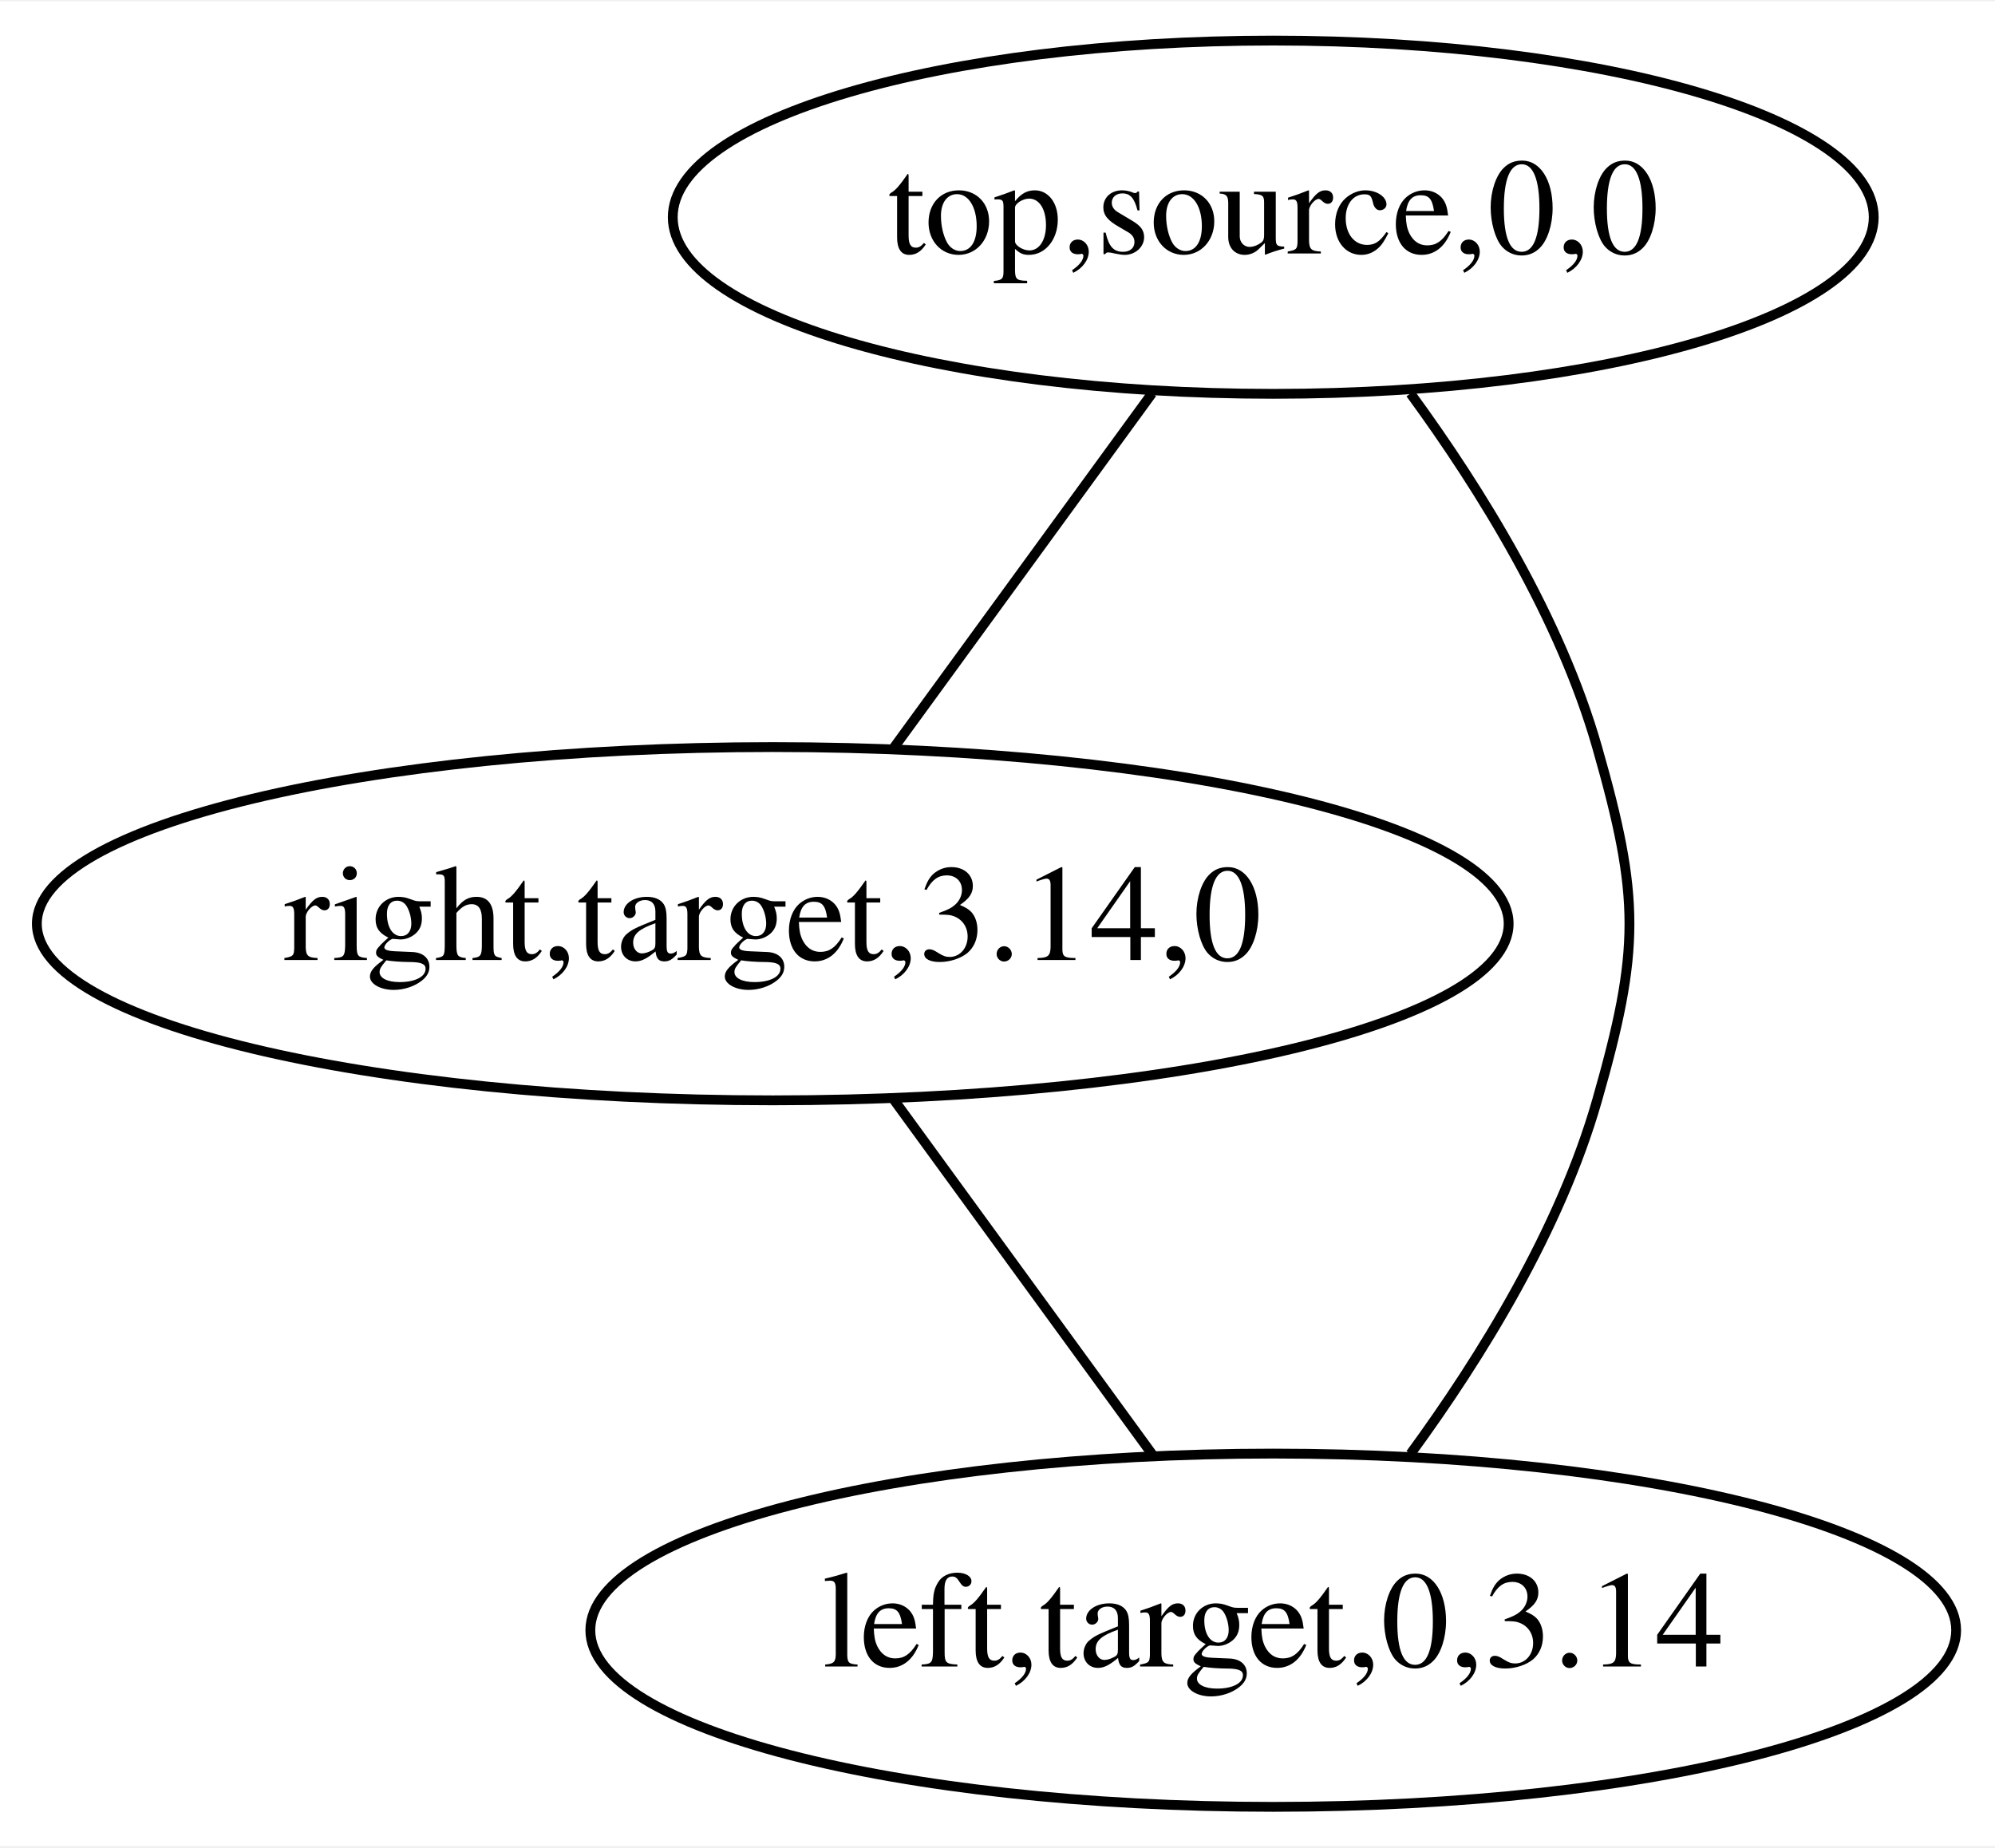
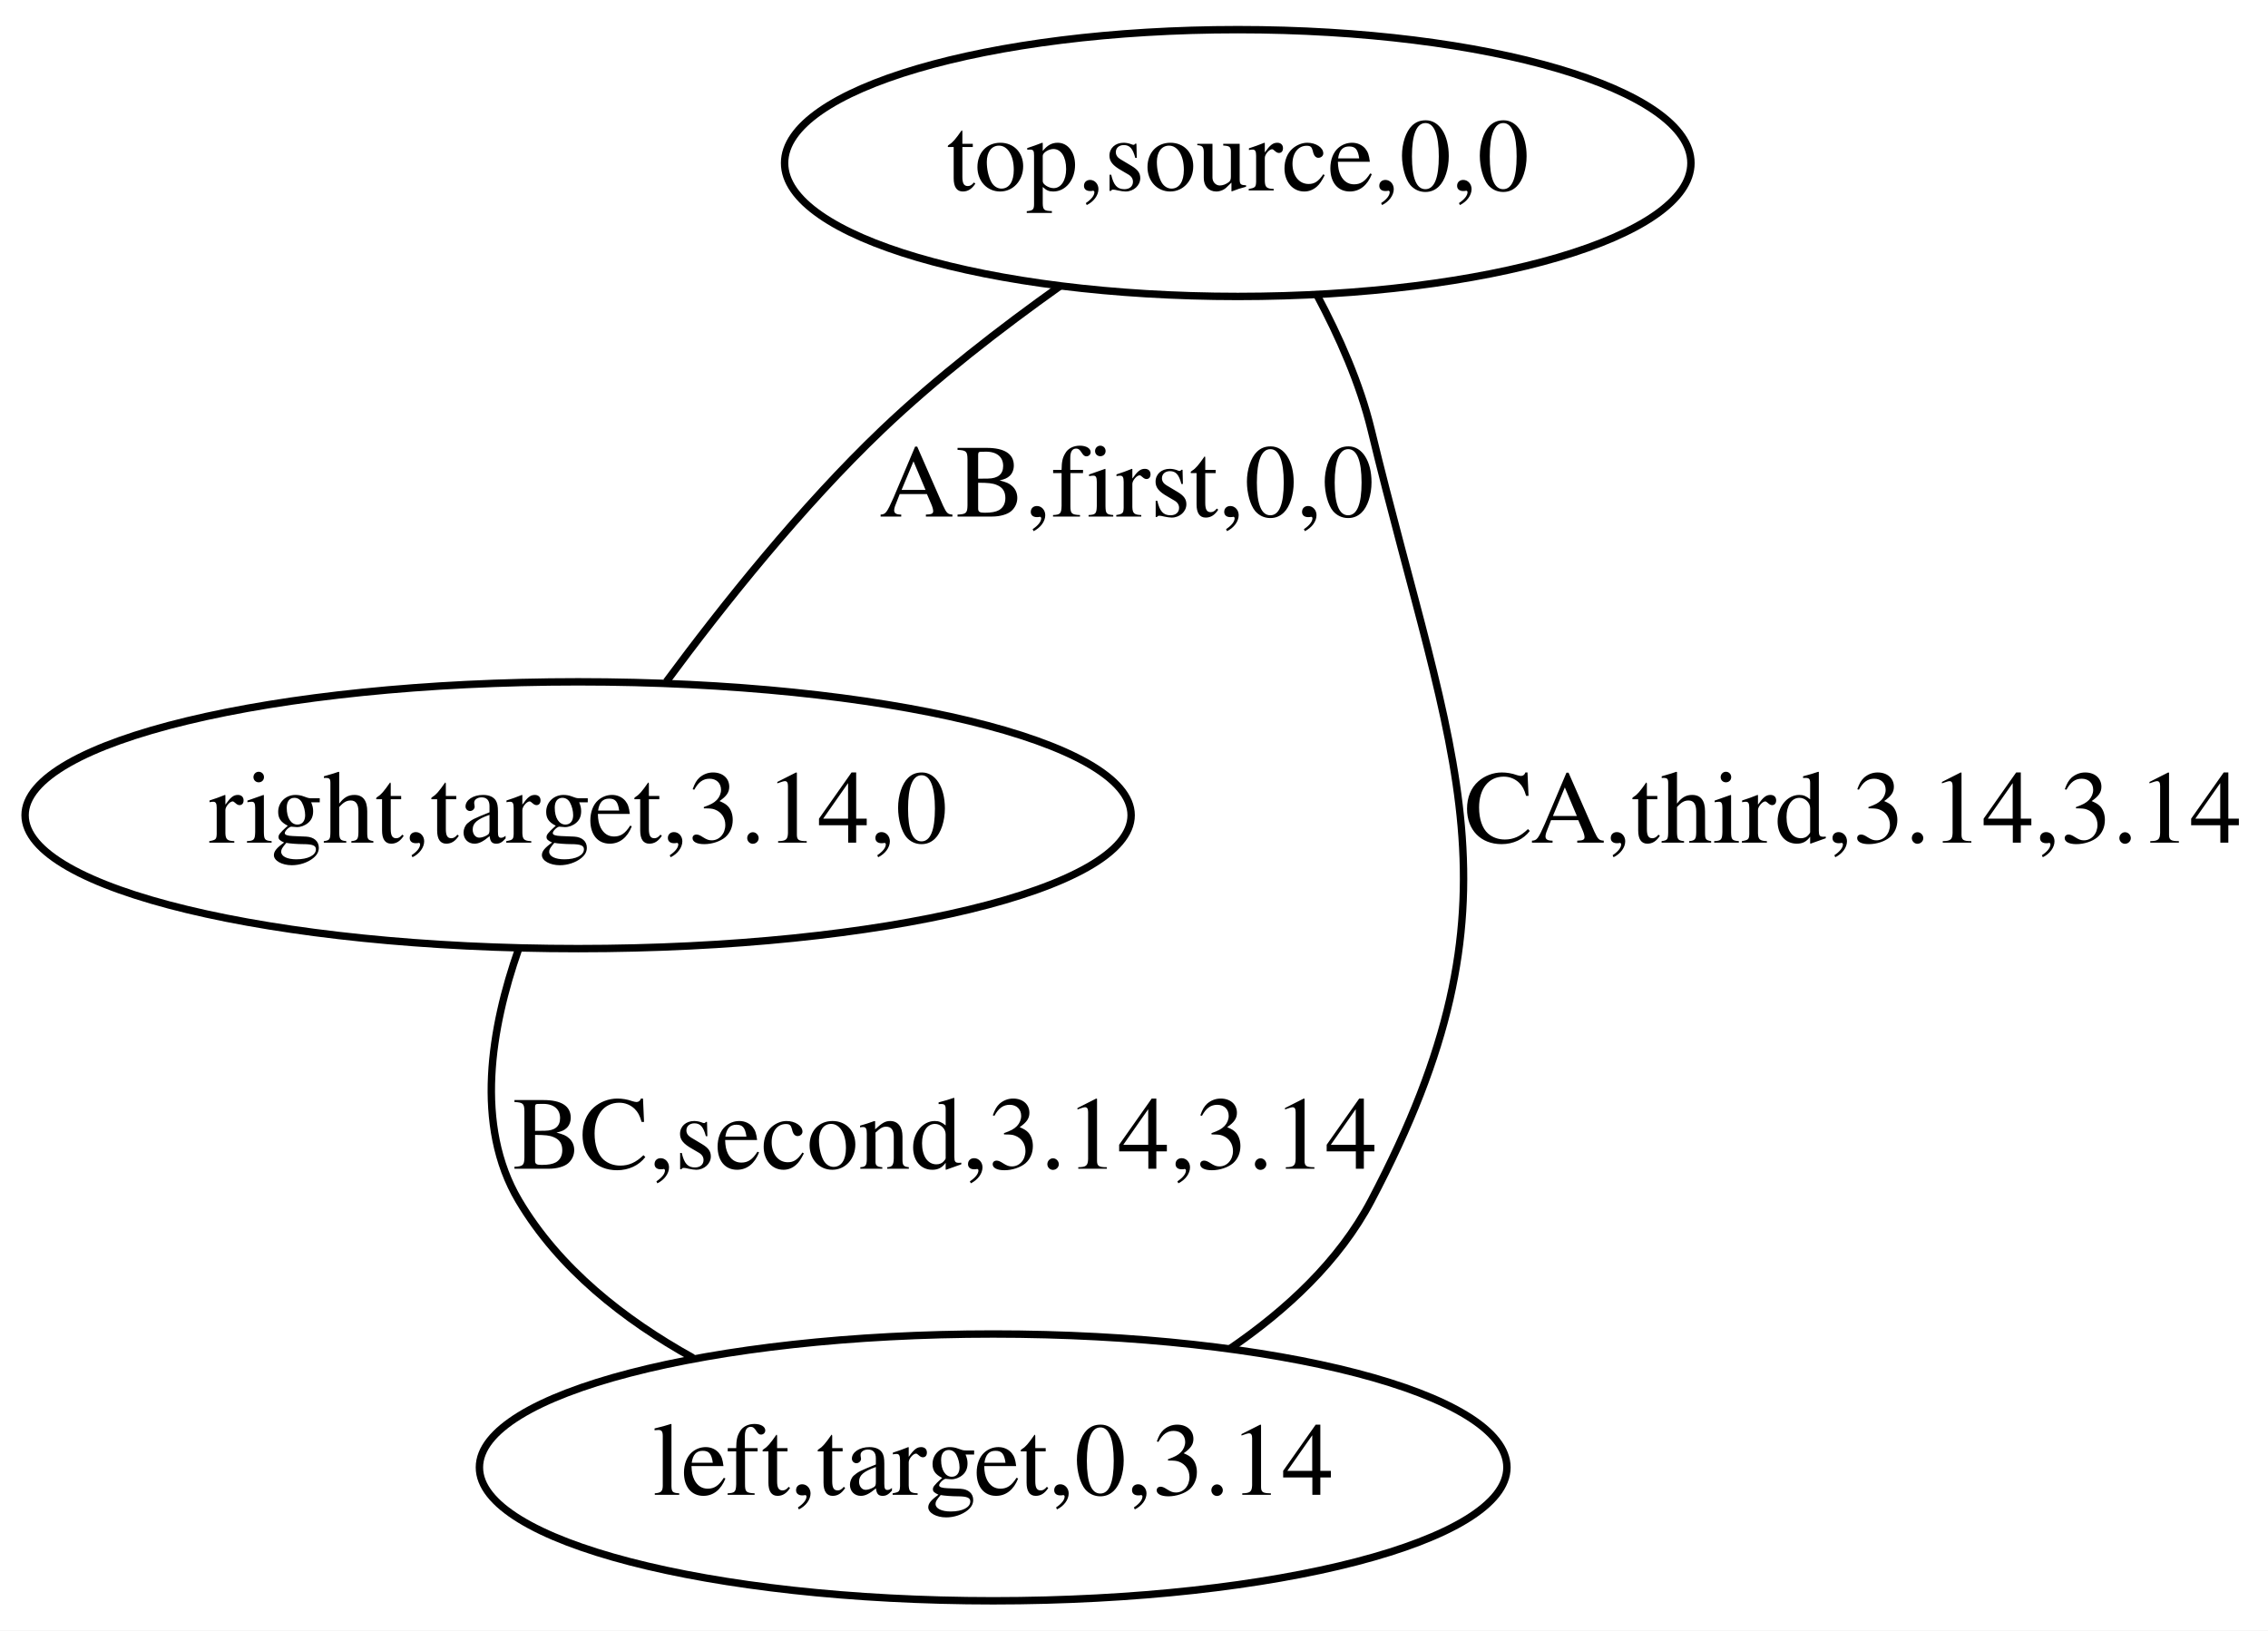
- <svg xmlns="http://www.w3.org/2000/svg" width="203pt" height="188pt" viewBox="0.00 0.00 203.29 188.00">
-   <g id="graph0" class="graph" transform="scale(1 1) rotate(0) translate(4 184)">
-     <polygon fill="white" stroke="none" points="-4,4 -4,-184 199.287,-184 199.287,4 -4,4" />
+ <svg xmlns="http://www.w3.org/2000/svg" width="306pt" height="220pt" viewBox="0.00 0.00 306.00 220.00">
+   <g id="graph0" class="graph" transform="scale(1 1) rotate(0) translate(4 216)">
+     <polygon fill="white" stroke="none" points="-4,4 -4,-216 302,-216 302,4 -4,4" />
    <g id="node1" class="node">
-       <ellipse fill="none" stroke="black" cx="125.743" cy="-162" rx="61.189" ry="18" />
-       <text text-anchor="middle" x="125.743" y="-158.3" font-family="Times,serif" font-size="14.00">top,source,0,0</text>
+       <ellipse fill="none" stroke="black" cx="163" cy="-194" rx="61.142" ry="18" />
+       <text text-anchor="middle" x="163" y="-190.3" font-family="Times,serif" font-size="14.00">top,source,0,0</text>
    </g>
    <g id="node2" class="node">
-       <ellipse fill="none" stroke="black" cx="74.743" cy="-90" rx="74.987" ry="18" />
-       <text text-anchor="middle" x="74.743" y="-86.3" font-family="Times,serif" font-size="14.00">right,target,3.14,0</text>
+       <ellipse fill="none" stroke="black" cx="74" cy="-106" rx="74.615" ry="18" />
+       <text text-anchor="middle" x="74" y="-102.3" font-family="Times,serif" font-size="14.00">right,target,3.14,0</text>
    </g>
    <g id="edge1" class="edge">
-       <path fill="none" stroke="black" d="M113.398,-144.055C105.379,-133.049 94.971,-118.764 86.975,-107.789" />
+       <path fill="none" stroke="black" d="M139.074,-177.433C131.061,-171.741 122.313,-164.977 115,-158 104.15,-147.649 93.588,-134.413 85.902,-124.019" />
+       <text text-anchor="middle" x="148" y="-146.3" font-family="Times,serif" font-size="14.00">AB,first,0,0</text>
    </g>
    <g id="node3" class="node">
-       <ellipse fill="none" stroke="black" cx="125.743" cy="-18" rx="69.588" ry="18" />
-       <text text-anchor="middle" x="125.743" y="-14.3" font-family="Times,serif" font-size="14.00">left,target,0,3.14</text>
+       <ellipse fill="none" stroke="black" cx="130" cy="-18" rx="69.316" ry="18" />
+       <text text-anchor="middle" x="130" y="-14.3" font-family="Times,serif" font-size="14.00">left,target,0,3.14</text>
    </g>
    <g id="edge2" class="edge">
-       <path fill="none" stroke="black" d="M87.089,-72.055C95.108,-61.049 105.516,-46.764 113.511,-35.789" />
+       <path fill="none" stroke="black" d="M65.941,-87.858C62.282,-77.418 59.967,-64.176 66,-54 71.425,-44.85 80.181,-37.936 89.497,-32.776" />
+       <text text-anchor="middle" x="123.5" y="-58.3" font-family="Times,serif" font-size="14.00">BC,second,3.14,3.14</text>
    </g>
    <g id="edge3" class="edge">
-       <path fill="none" stroke="black" d="M139.726,-35.962C146.937,-45.824 154.989,-58.869 158.743,-72 163.141,-87.384 163.141,-92.616 158.743,-108 154.989,-121.131 146.937,-134.176 139.726,-144.038" />
+       <path fill="none" stroke="black" d="M161.908,-33.994C169.53,-39.197 176.697,-45.828 181,-54 202.536,-94.899 191.875,-113.075 181,-158 179.489,-164.243 176.661,-170.62 173.686,-176.191" />
+       <text text-anchor="middle" x="246" y="-102.3" font-family="Times,serif" font-size="14.00">CA,third,3.14,3.14</text>
    </g>
  </g>
</svg>
